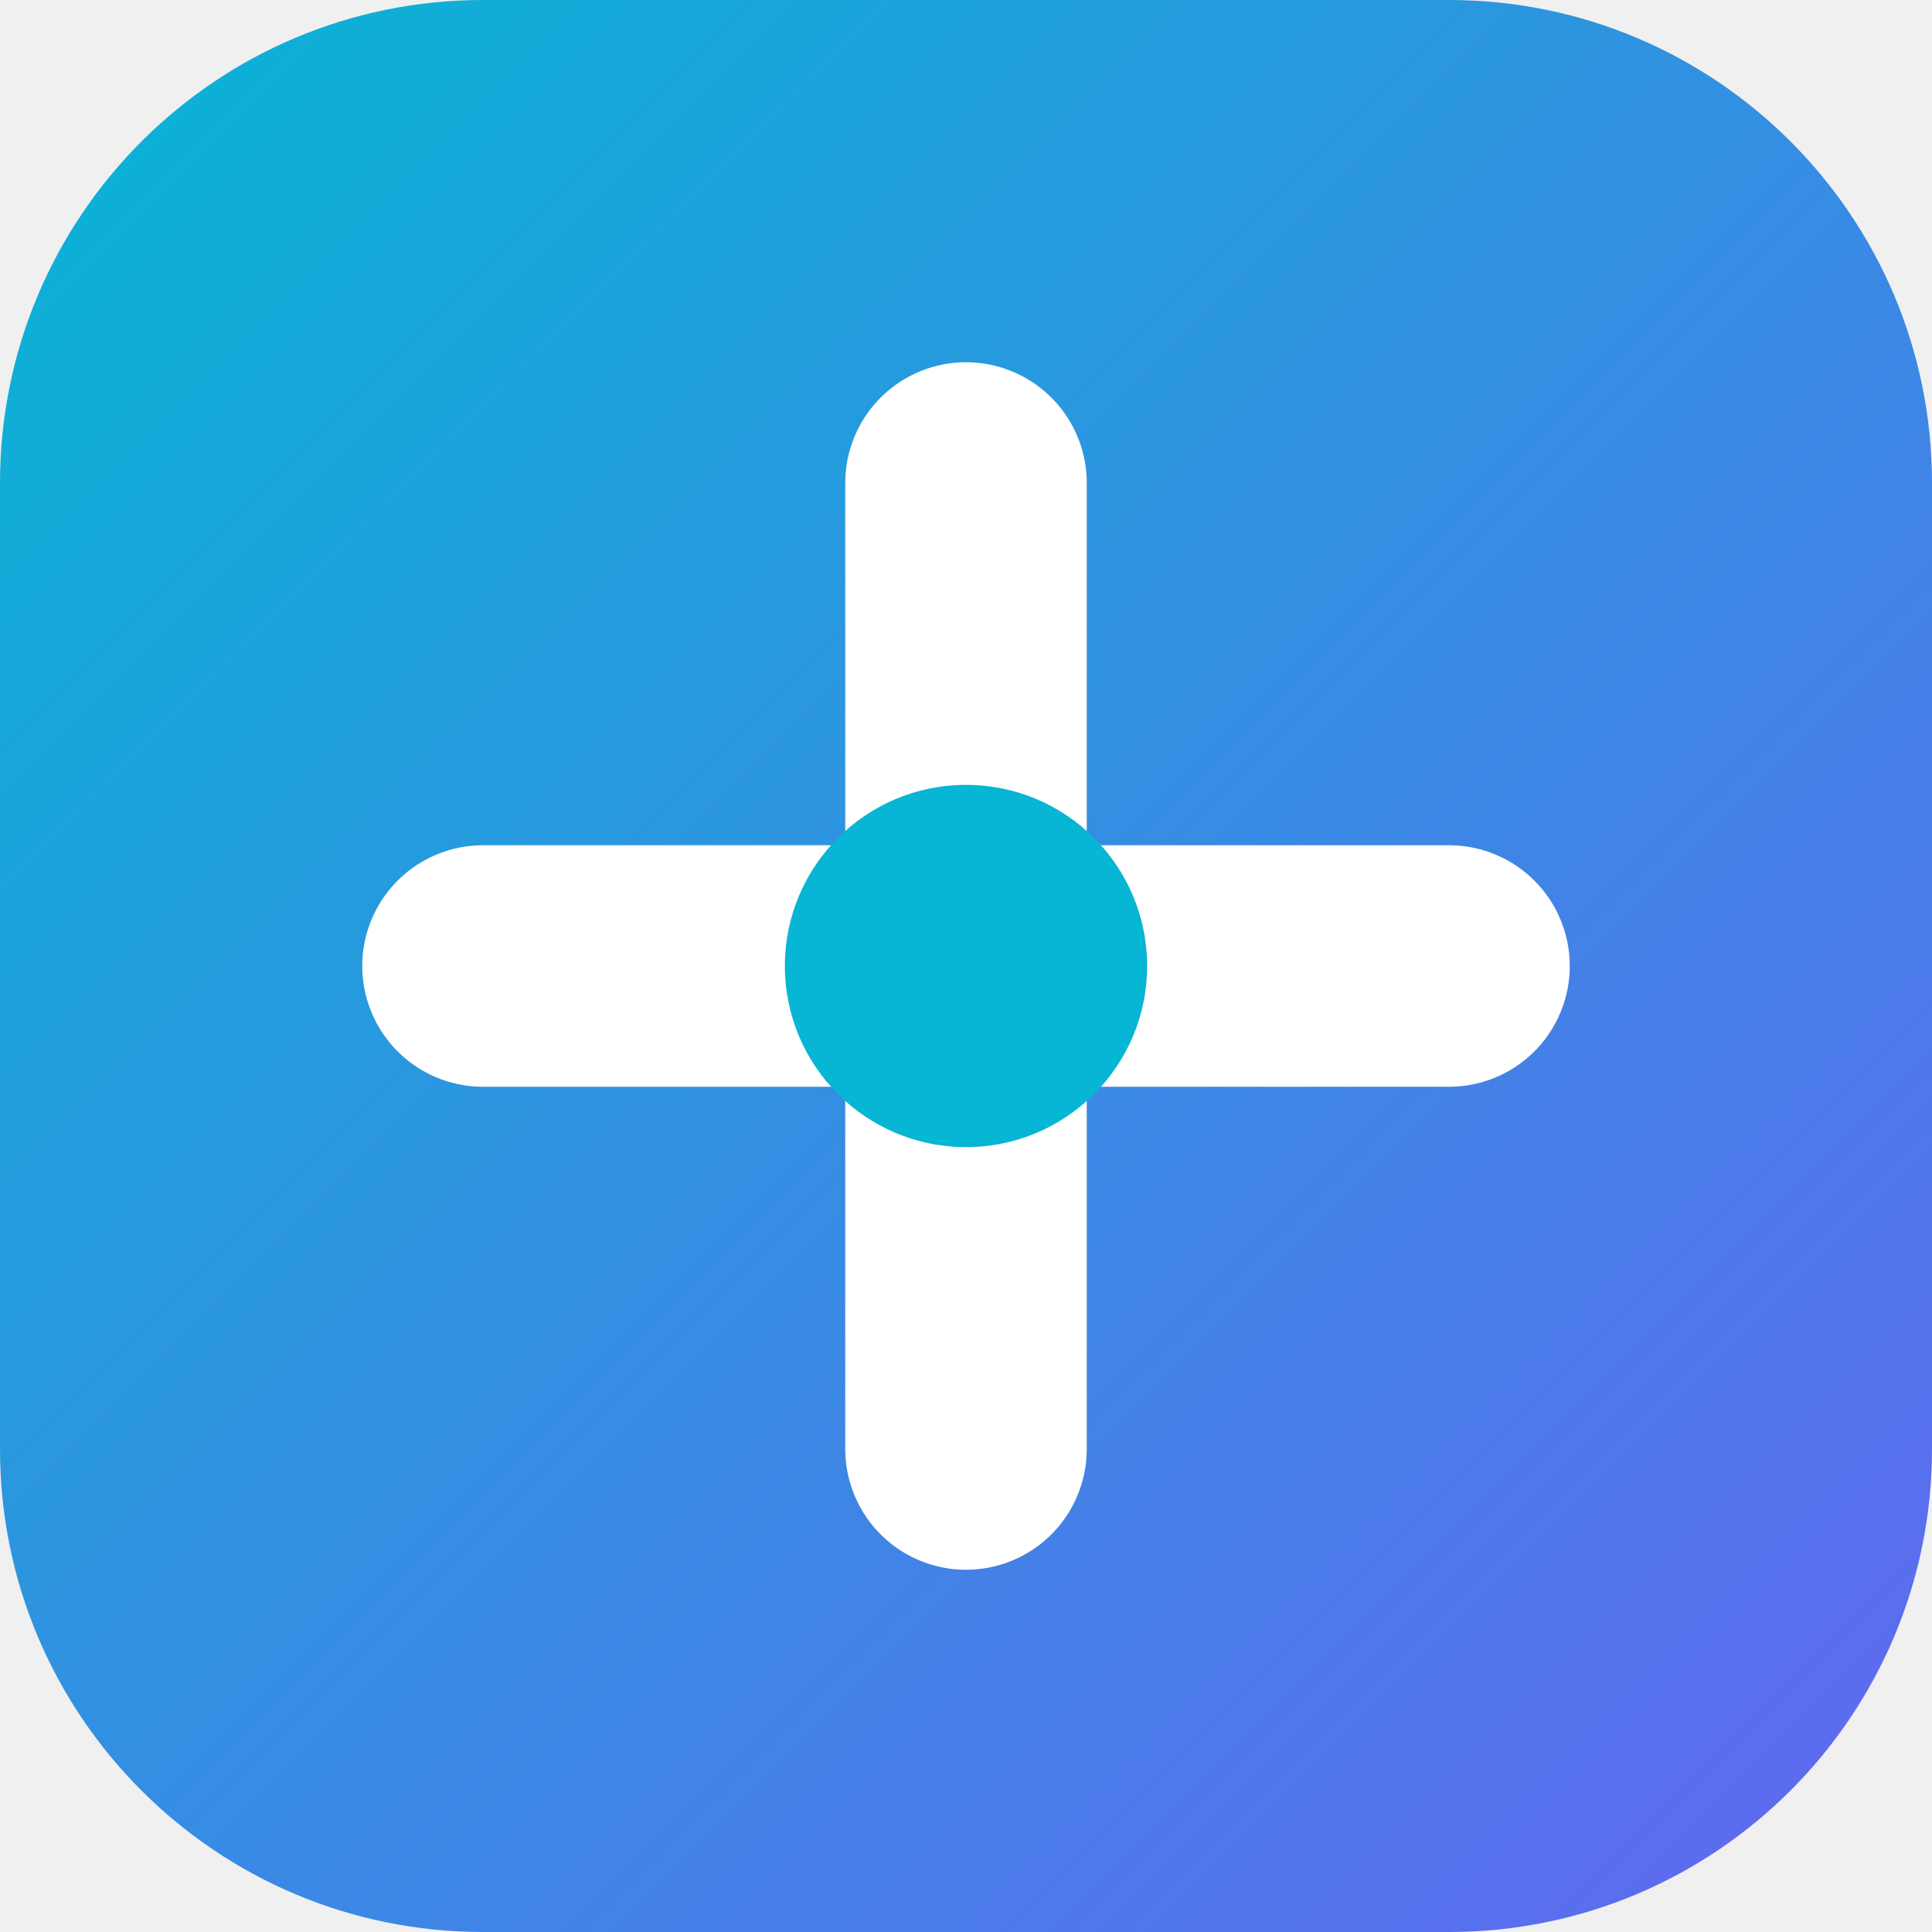
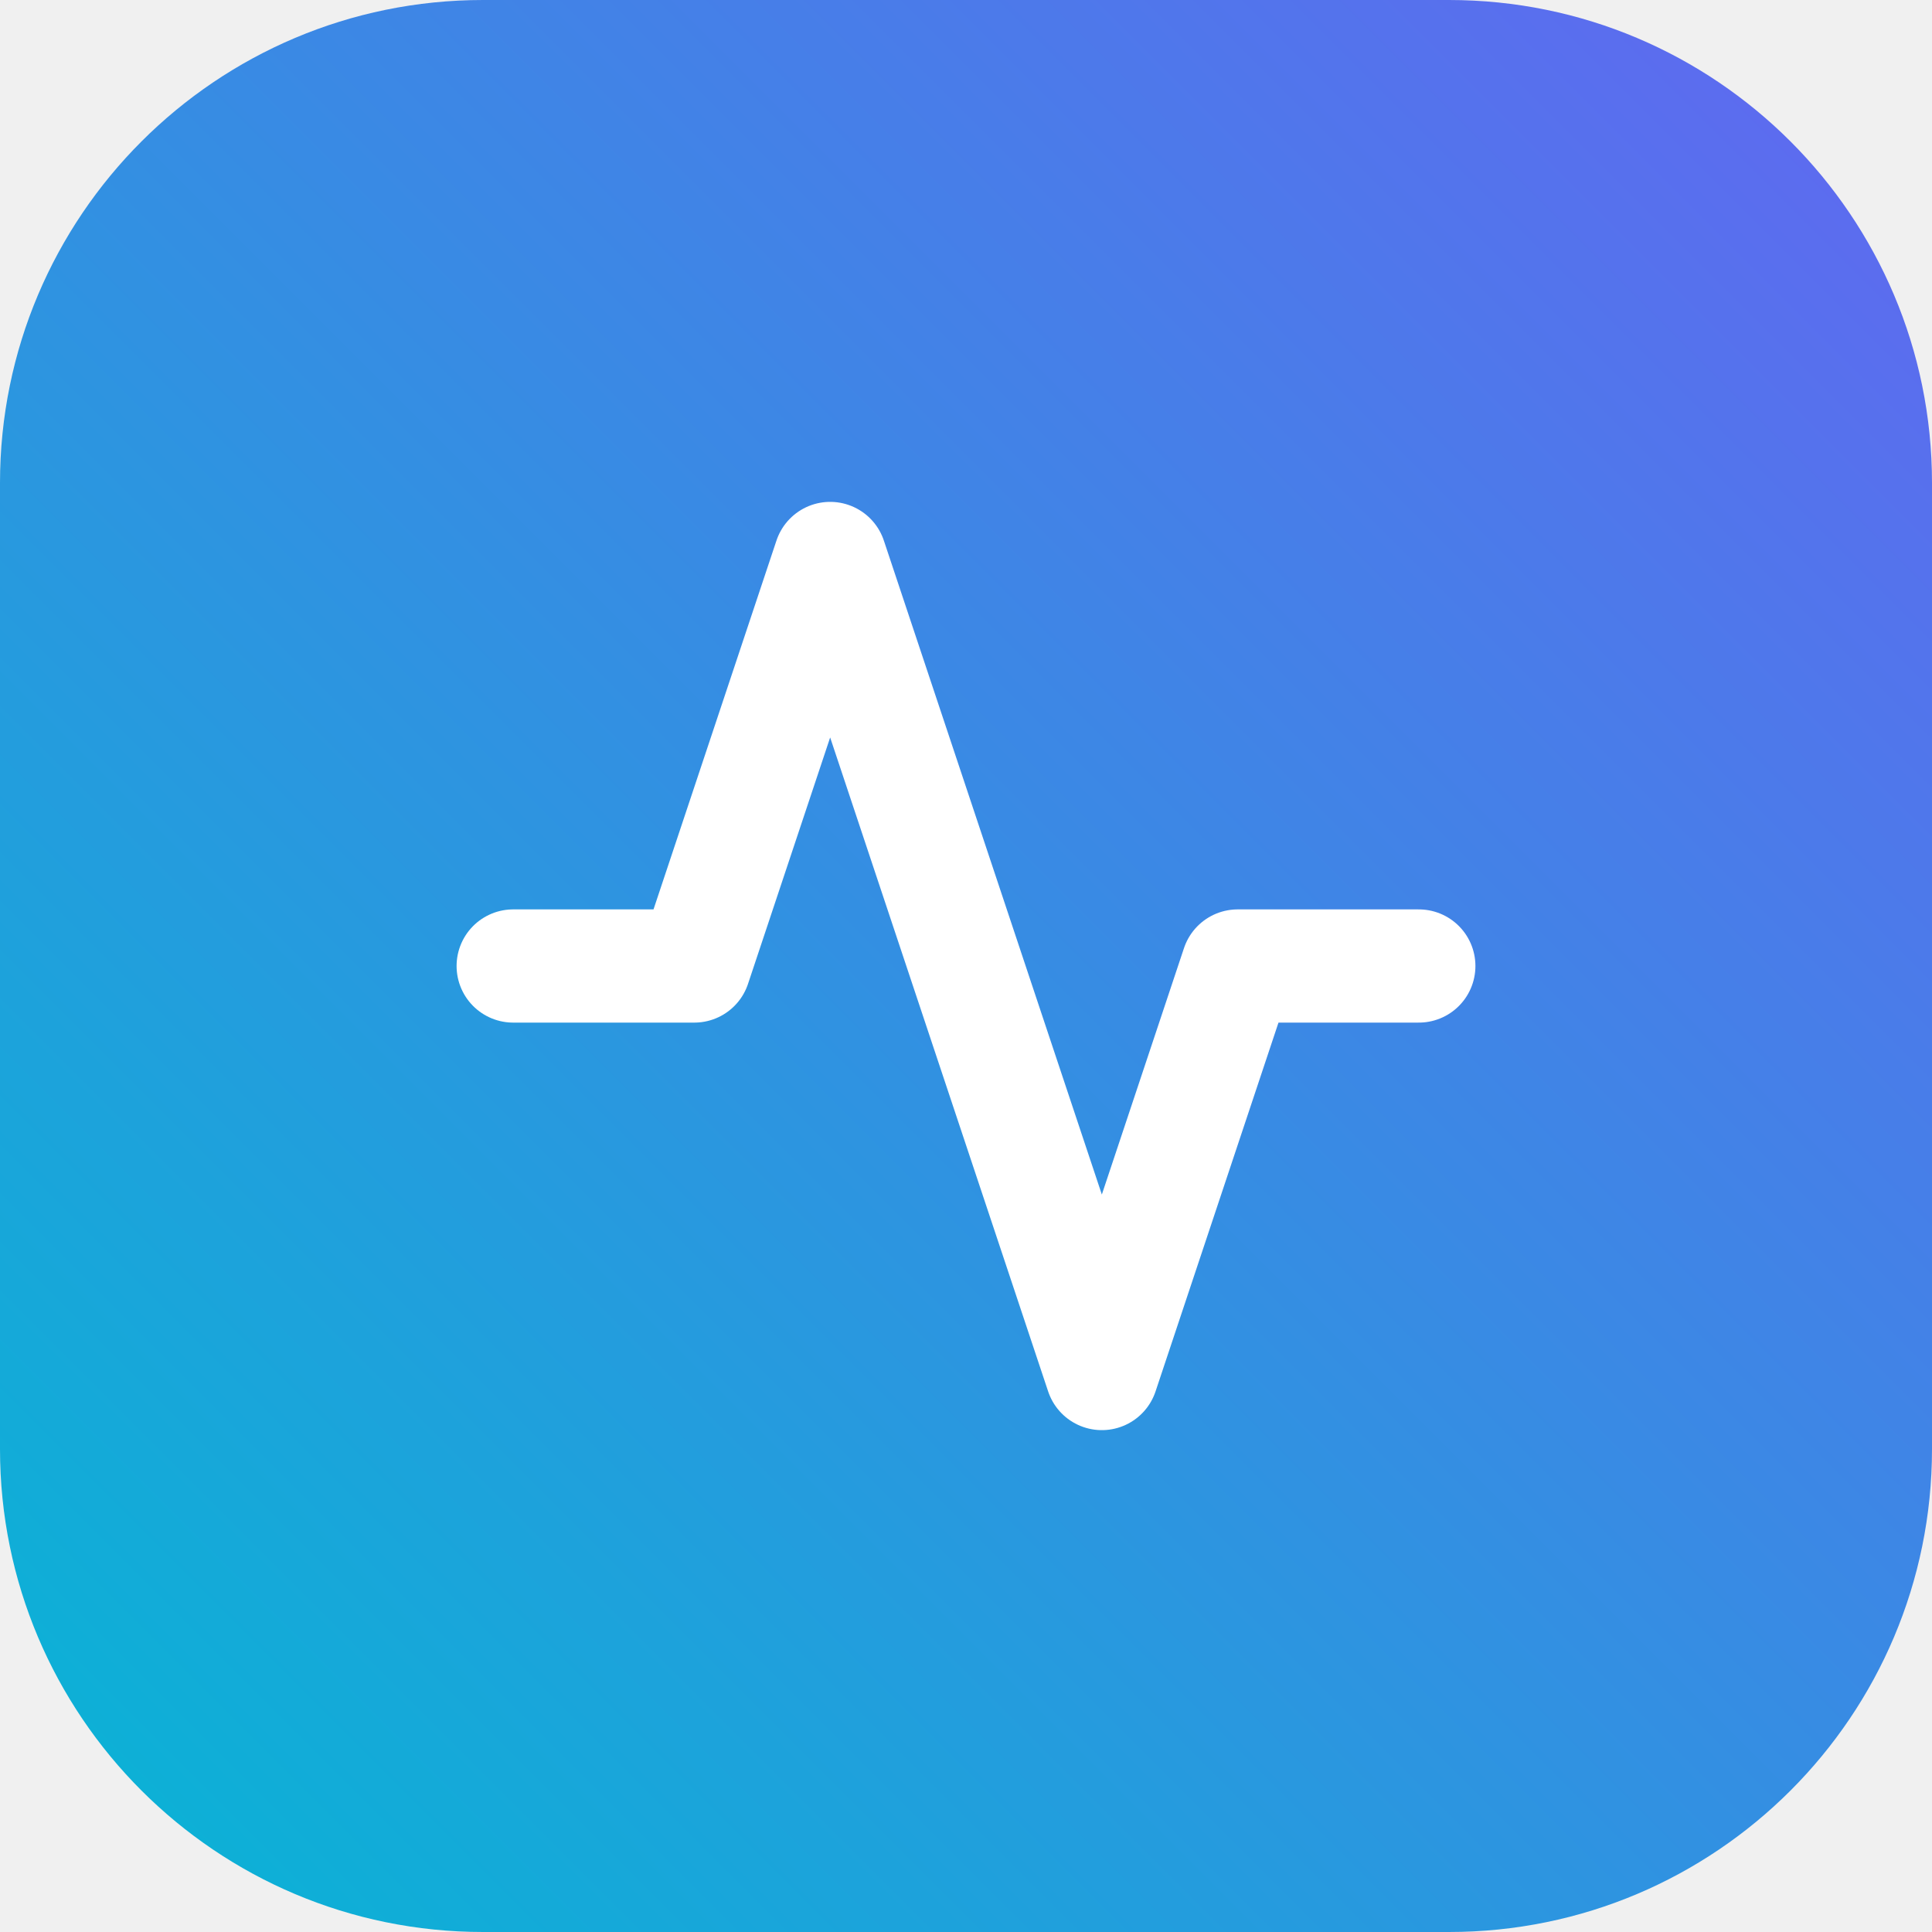
<svg xmlns="http://www.w3.org/2000/svg" viewBox="0 0 32 32" width="32" height="32">
  <defs>
-     <linearGradient id="grad" x1="0%" y1="0%" x2="100%" y2="100%">
+     <linearGradient id="grad" x1="0%" y1="100%" x2="100%" y2="0%">
      <stop offset="0%" stop-color="#06b6d4" />
      <stop offset="100%" stop-color="#6366f1" />
    </linearGradient>
  </defs>
  <rect width="32" height="32" rx="8" fill="url(#grad)" />
-   <path d="M16 8v16M8 16h16" stroke="white" stroke-width="4" stroke-linecap="round" />
-   <circle cx="16" cy="16" r="3" fill="#06b6d4" />
+   <g transform="translate(7, 7) scale(0.75)">
+     <polyline points="22 12 18 12 15 21 9 3 6 12 2 12" fill="none" stroke="white" stroke-width="2.5" stroke-linecap="round" stroke-linejoin="round" />
+   </g>
</svg>
